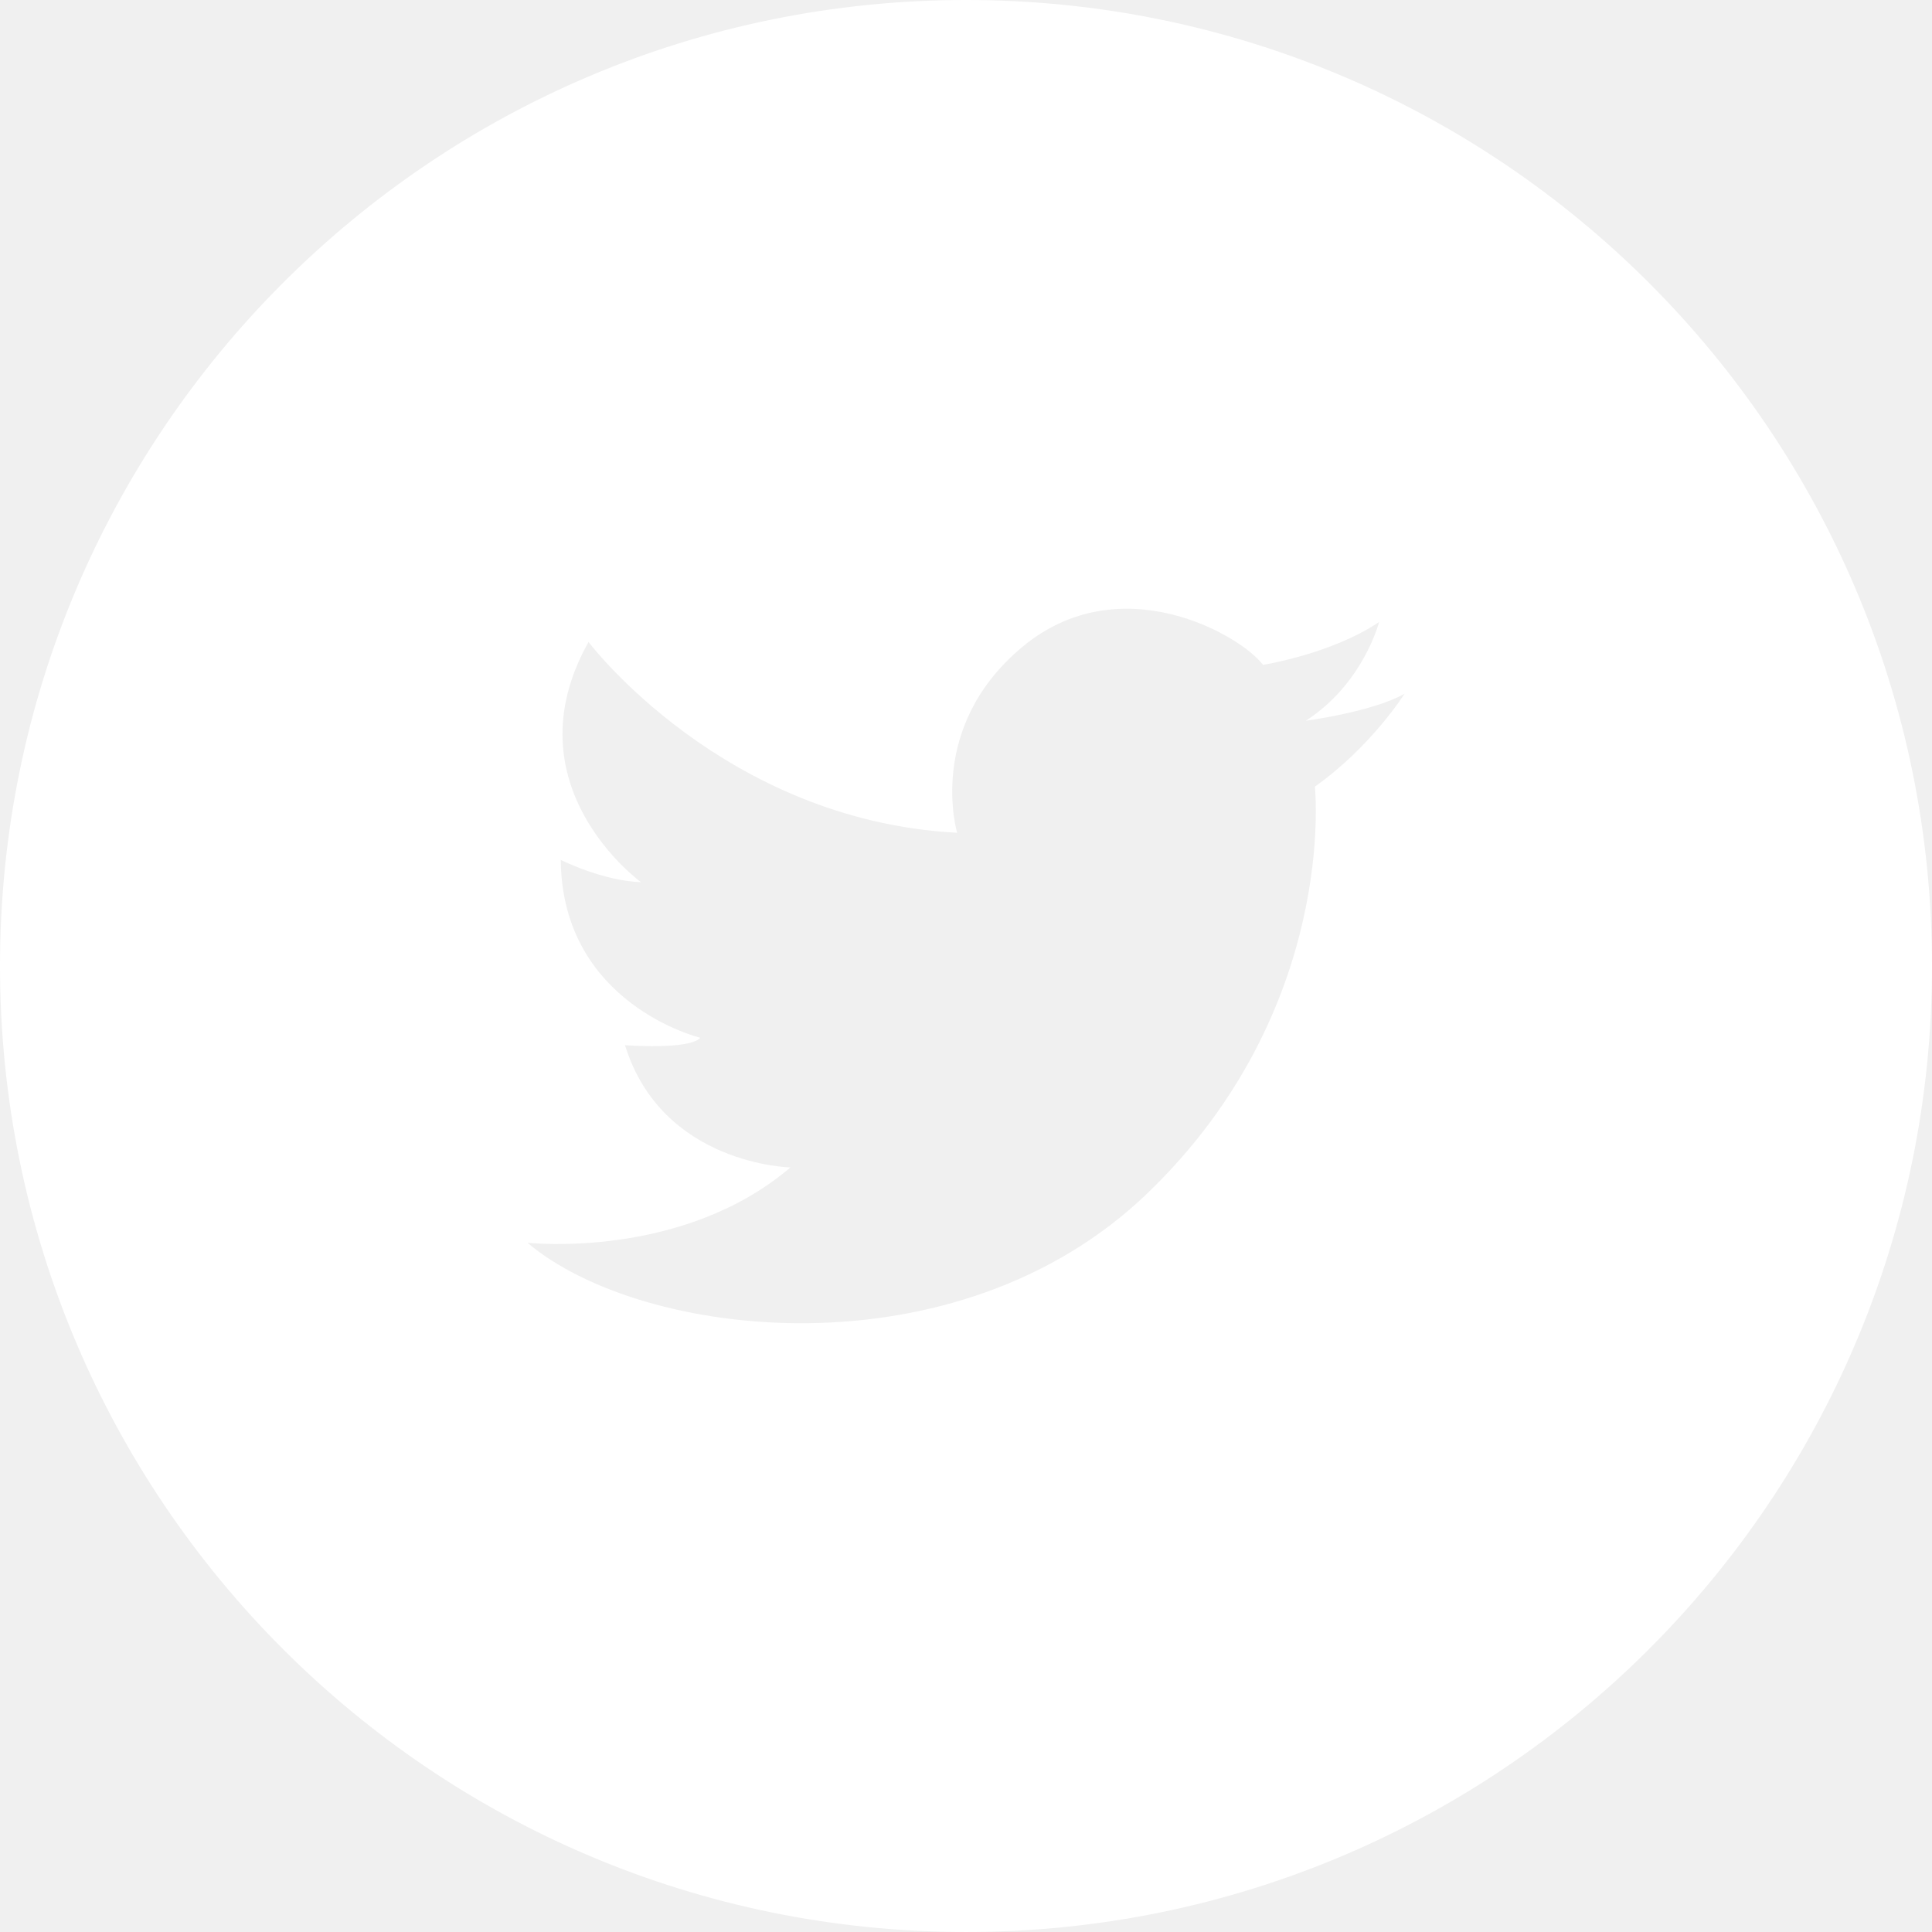
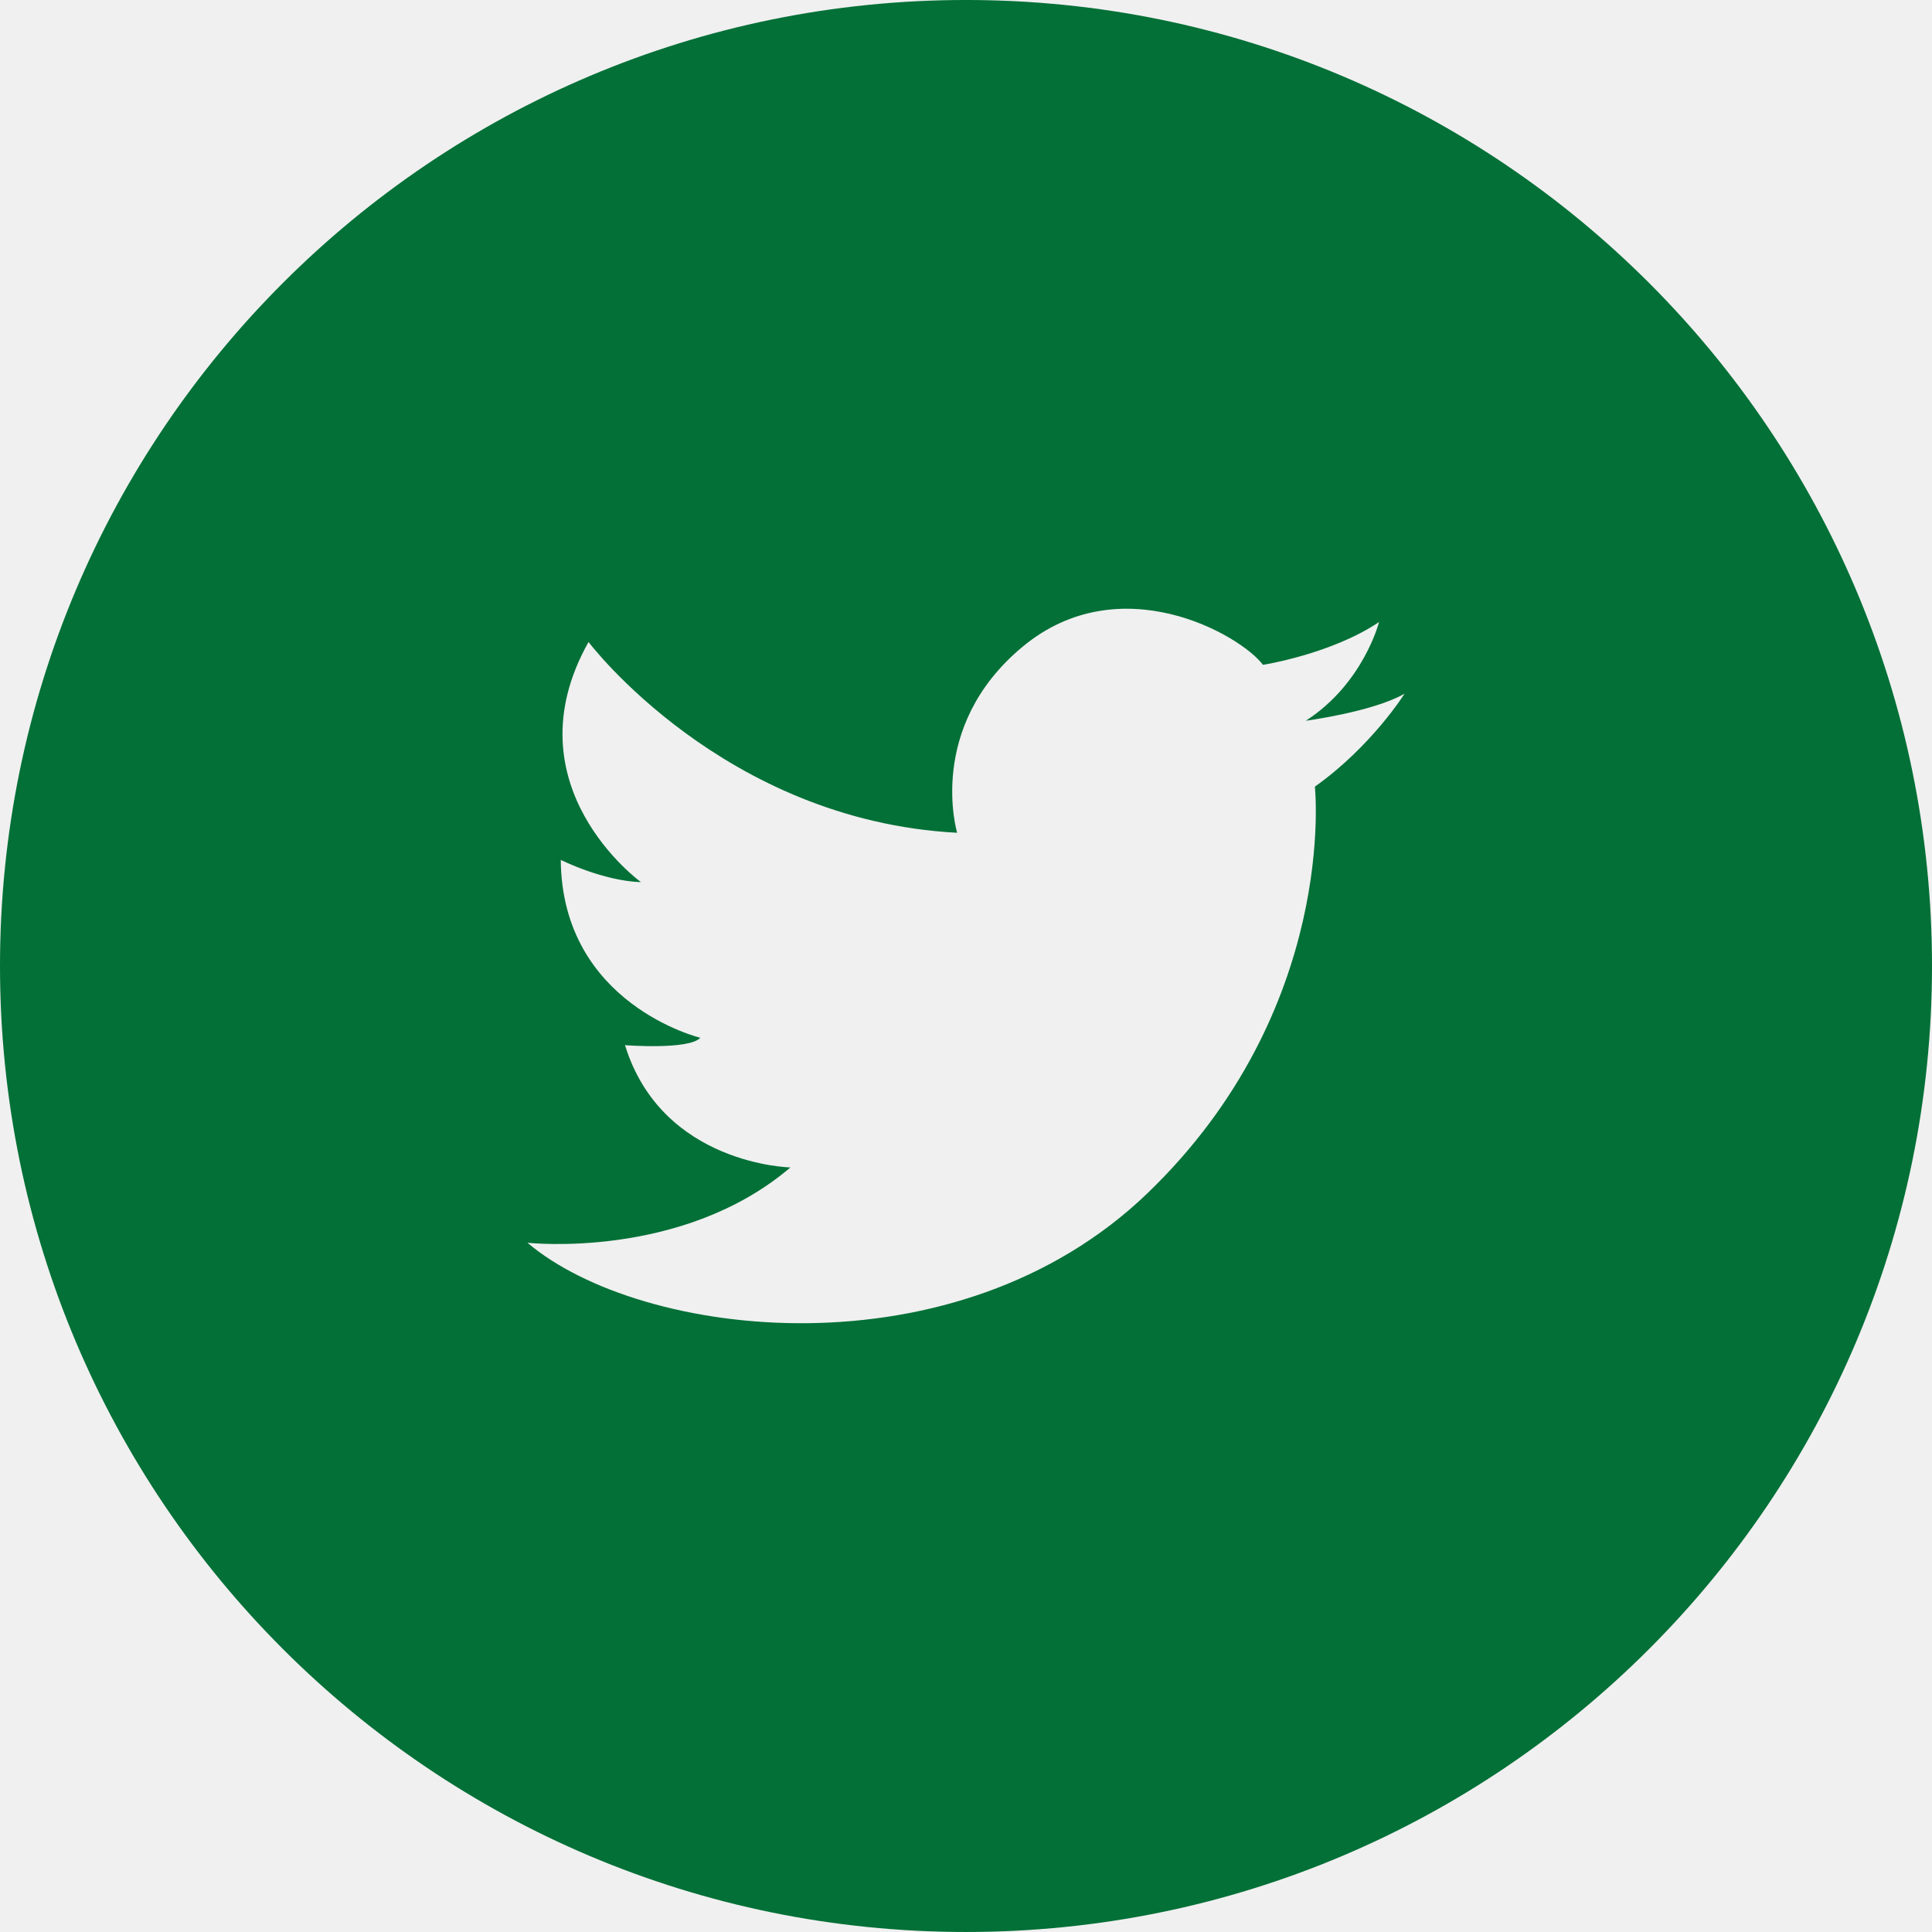
<svg xmlns="http://www.w3.org/2000/svg" version="1.1" id="svg9772" viewBox="0 0 80 80" height="80" width="80">
  <defs id="defs9774" />
  <g transform="translate(0,-972.3622)" id="layer1">
    <g transform="matrix(1.25,0,0,-1.25,32.73,1020.703)" id="g8229">
-       <path id="path8231" style="fill:#ffffff;fill-opacity:1;fill-rule:nonzero;stroke:none" d="m 0,0 c 0,0 -4.254,0.082 -5.48,4.05 0,0 2.126,-0.164 2.495,0.245 0,0 -4.582,1.105 -4.623,5.892 0,0 1.391,-0.696 2.658,-0.737 0,0 -4.417,3.191 -1.738,7.956 0,0 4.459,-5.911 12.211,-6.32 0,0 -1.05,3.492 2.168,6.163 3.219,2.674 7.2,0.409 7.963,-0.6 0,0 2.264,0.355 3.845,1.418 0,0 -0.517,-2.041 -2.427,-3.27 0,0 2.237,0.298 3.273,0.898 0,0 -1.091,-1.745 -2.972,-3.081 0,0 0.79,-7.377 -5.55,-13.473 C 5.482,-6.955 -4.95,-5.686 -8.712,-2.495 -8.712,-2.495 -3.6,-3.068 0,0 m 5.816,-25.327 c 17.673,0 32,14.327 32,32 0,17.674 -14.327,32 -32,32 -17.673,0 -32,-14.326 -32,-32 0,-17.673 14.327,-32 32,-32" />
+       <path id="path8231" style="fill:#027037;fill-opacity:1;fill-rule:nonzero;stroke:none" d="m 0,0 c 0,0 -4.254,0.082 -5.48,4.05 0,0 2.126,-0.164 2.495,0.245 0,0 -4.582,1.105 -4.623,5.892 0,0 1.391,-0.696 2.658,-0.737 0,0 -4.417,3.191 -1.738,7.956 0,0 4.459,-5.911 12.211,-6.32 0,0 -1.05,3.492 2.168,6.163 3.219,2.674 7.2,0.409 7.963,-0.6 0,0 2.264,0.355 3.845,1.418 0,0 -0.517,-2.041 -2.427,-3.27 0,0 2.237,0.298 3.273,0.898 0,0 -1.091,-1.745 -2.972,-3.081 0,0 0.79,-7.377 -5.55,-13.473 C 5.482,-6.955 -4.95,-5.686 -8.712,-2.495 -8.712,-2.495 -3.6,-3.068 0,0 m 5.816,-25.327 c 17.673,0 32,14.327 32,32 0,17.674 -14.327,32 -32,32 -17.673,0 -32,-14.326 -32,-32 0,-17.673 14.327,-32 32,-32" />
    </g>
  </g>
</svg>
